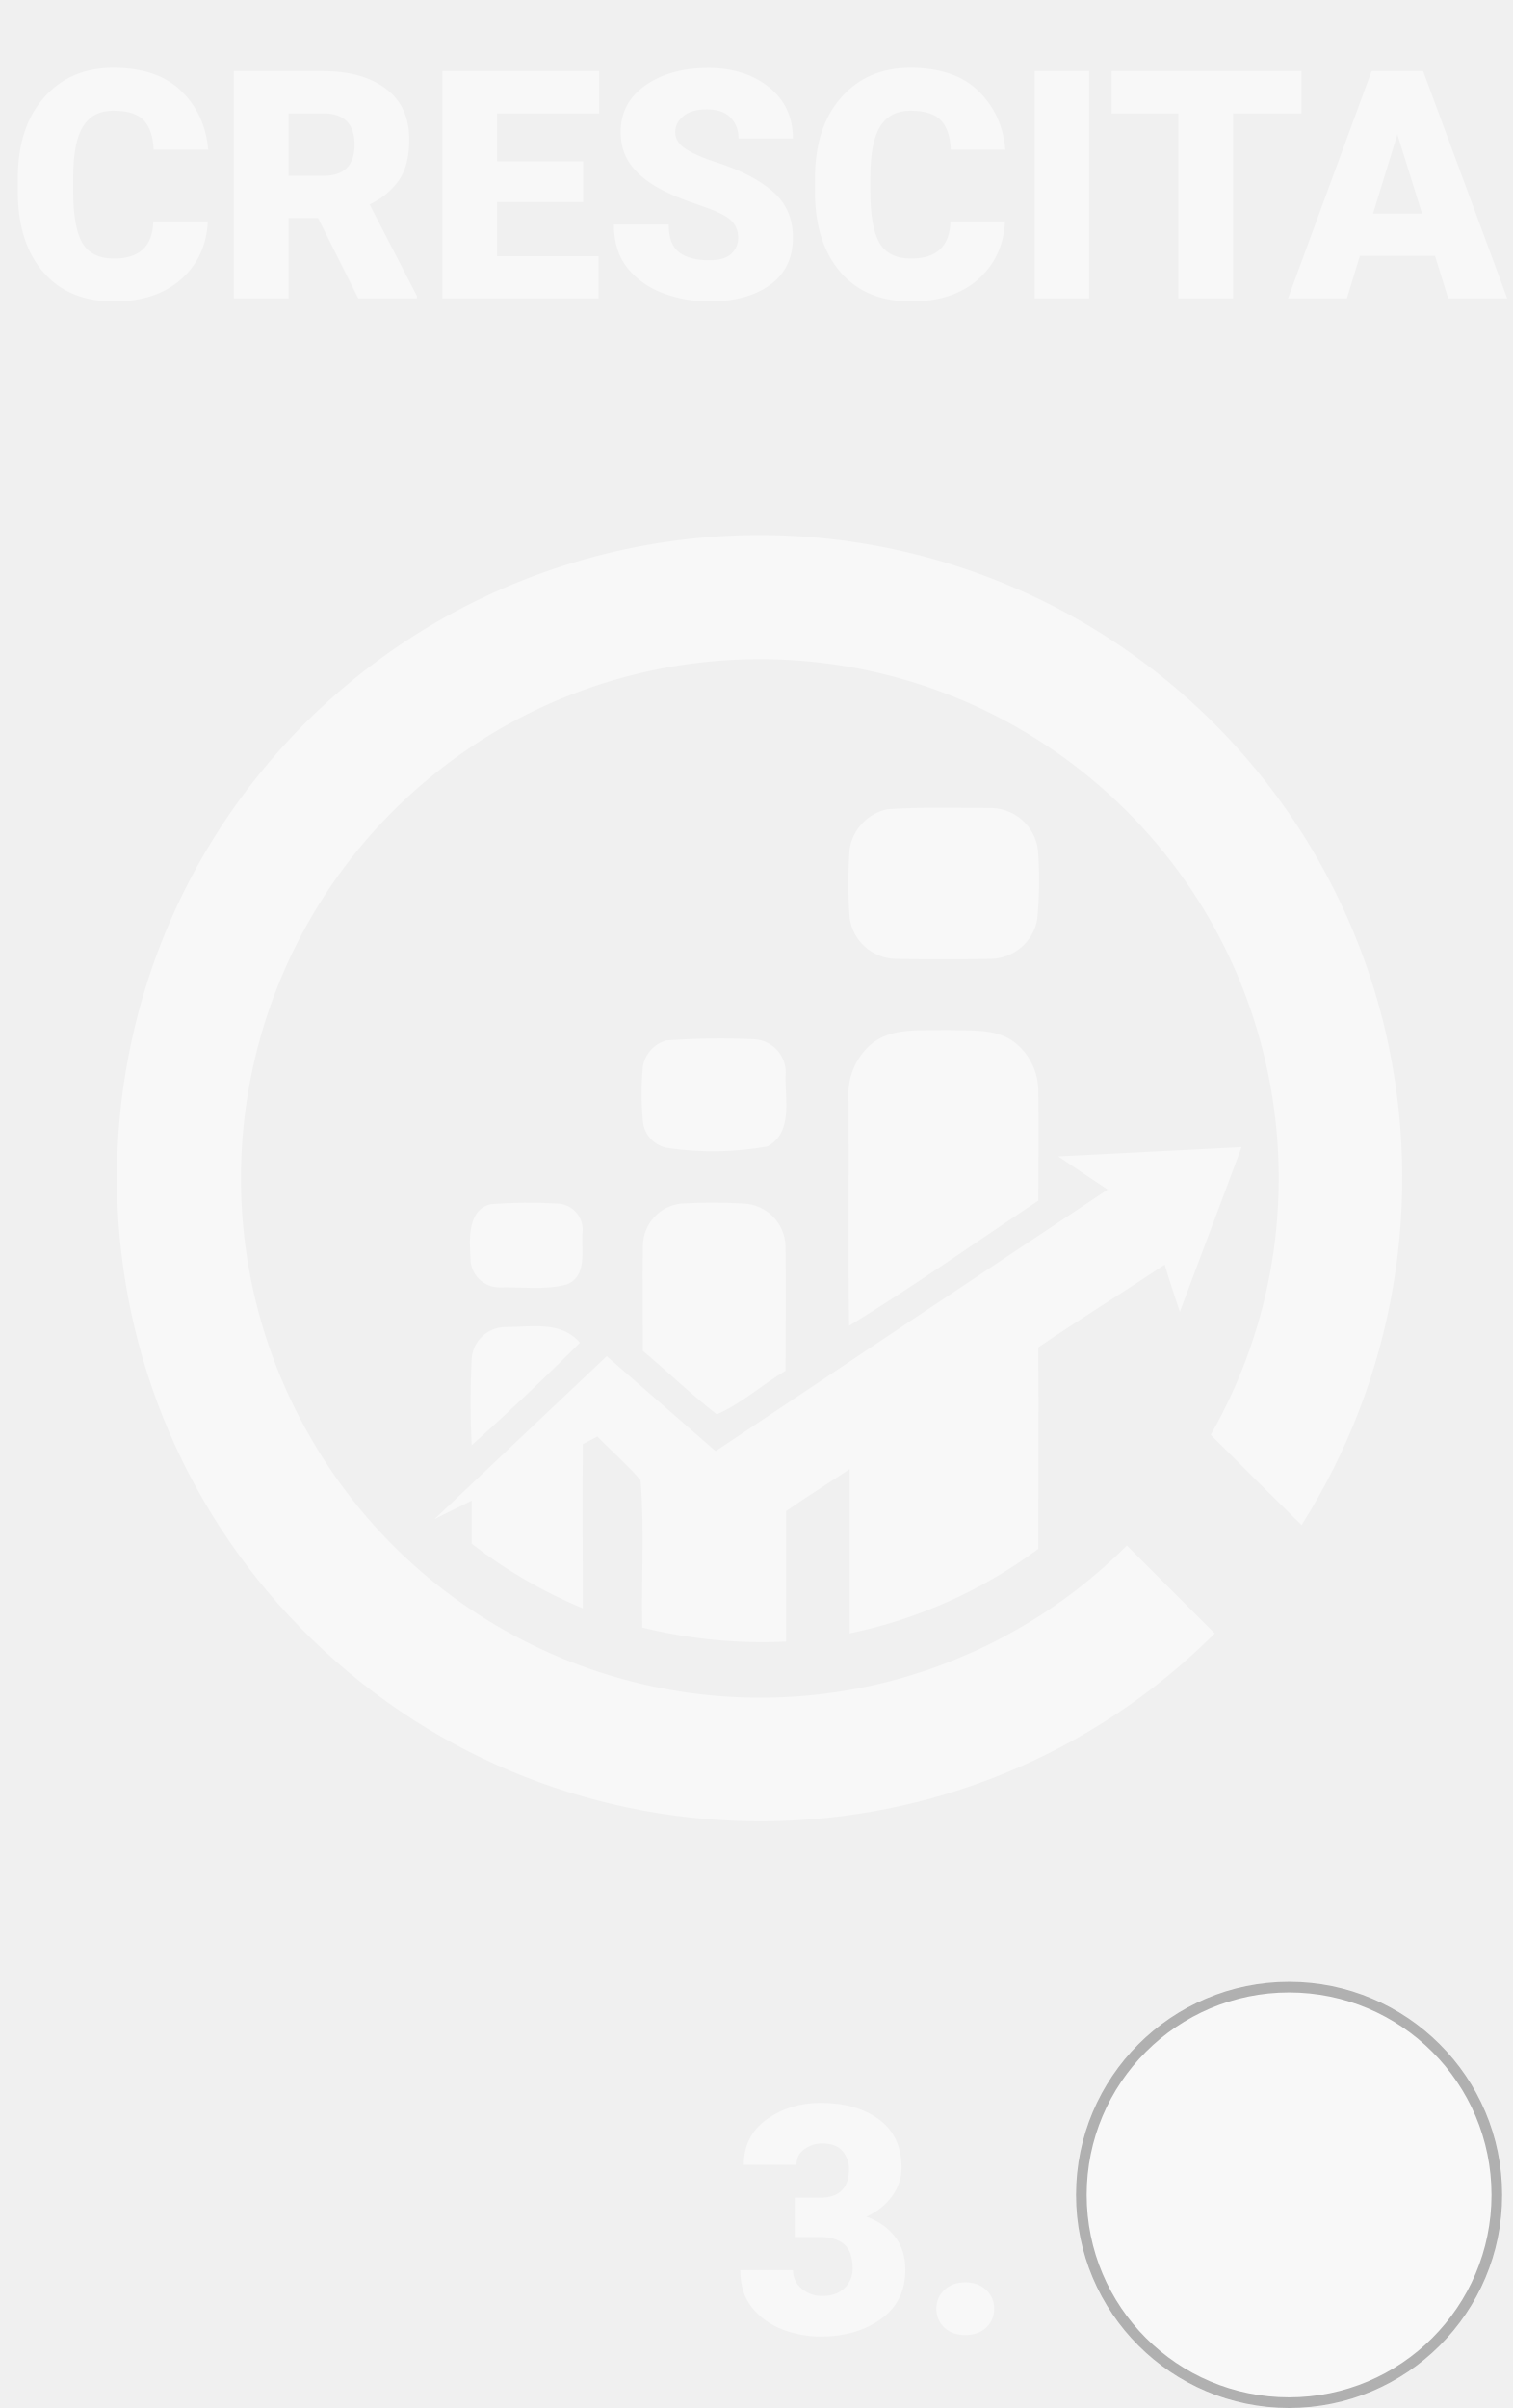
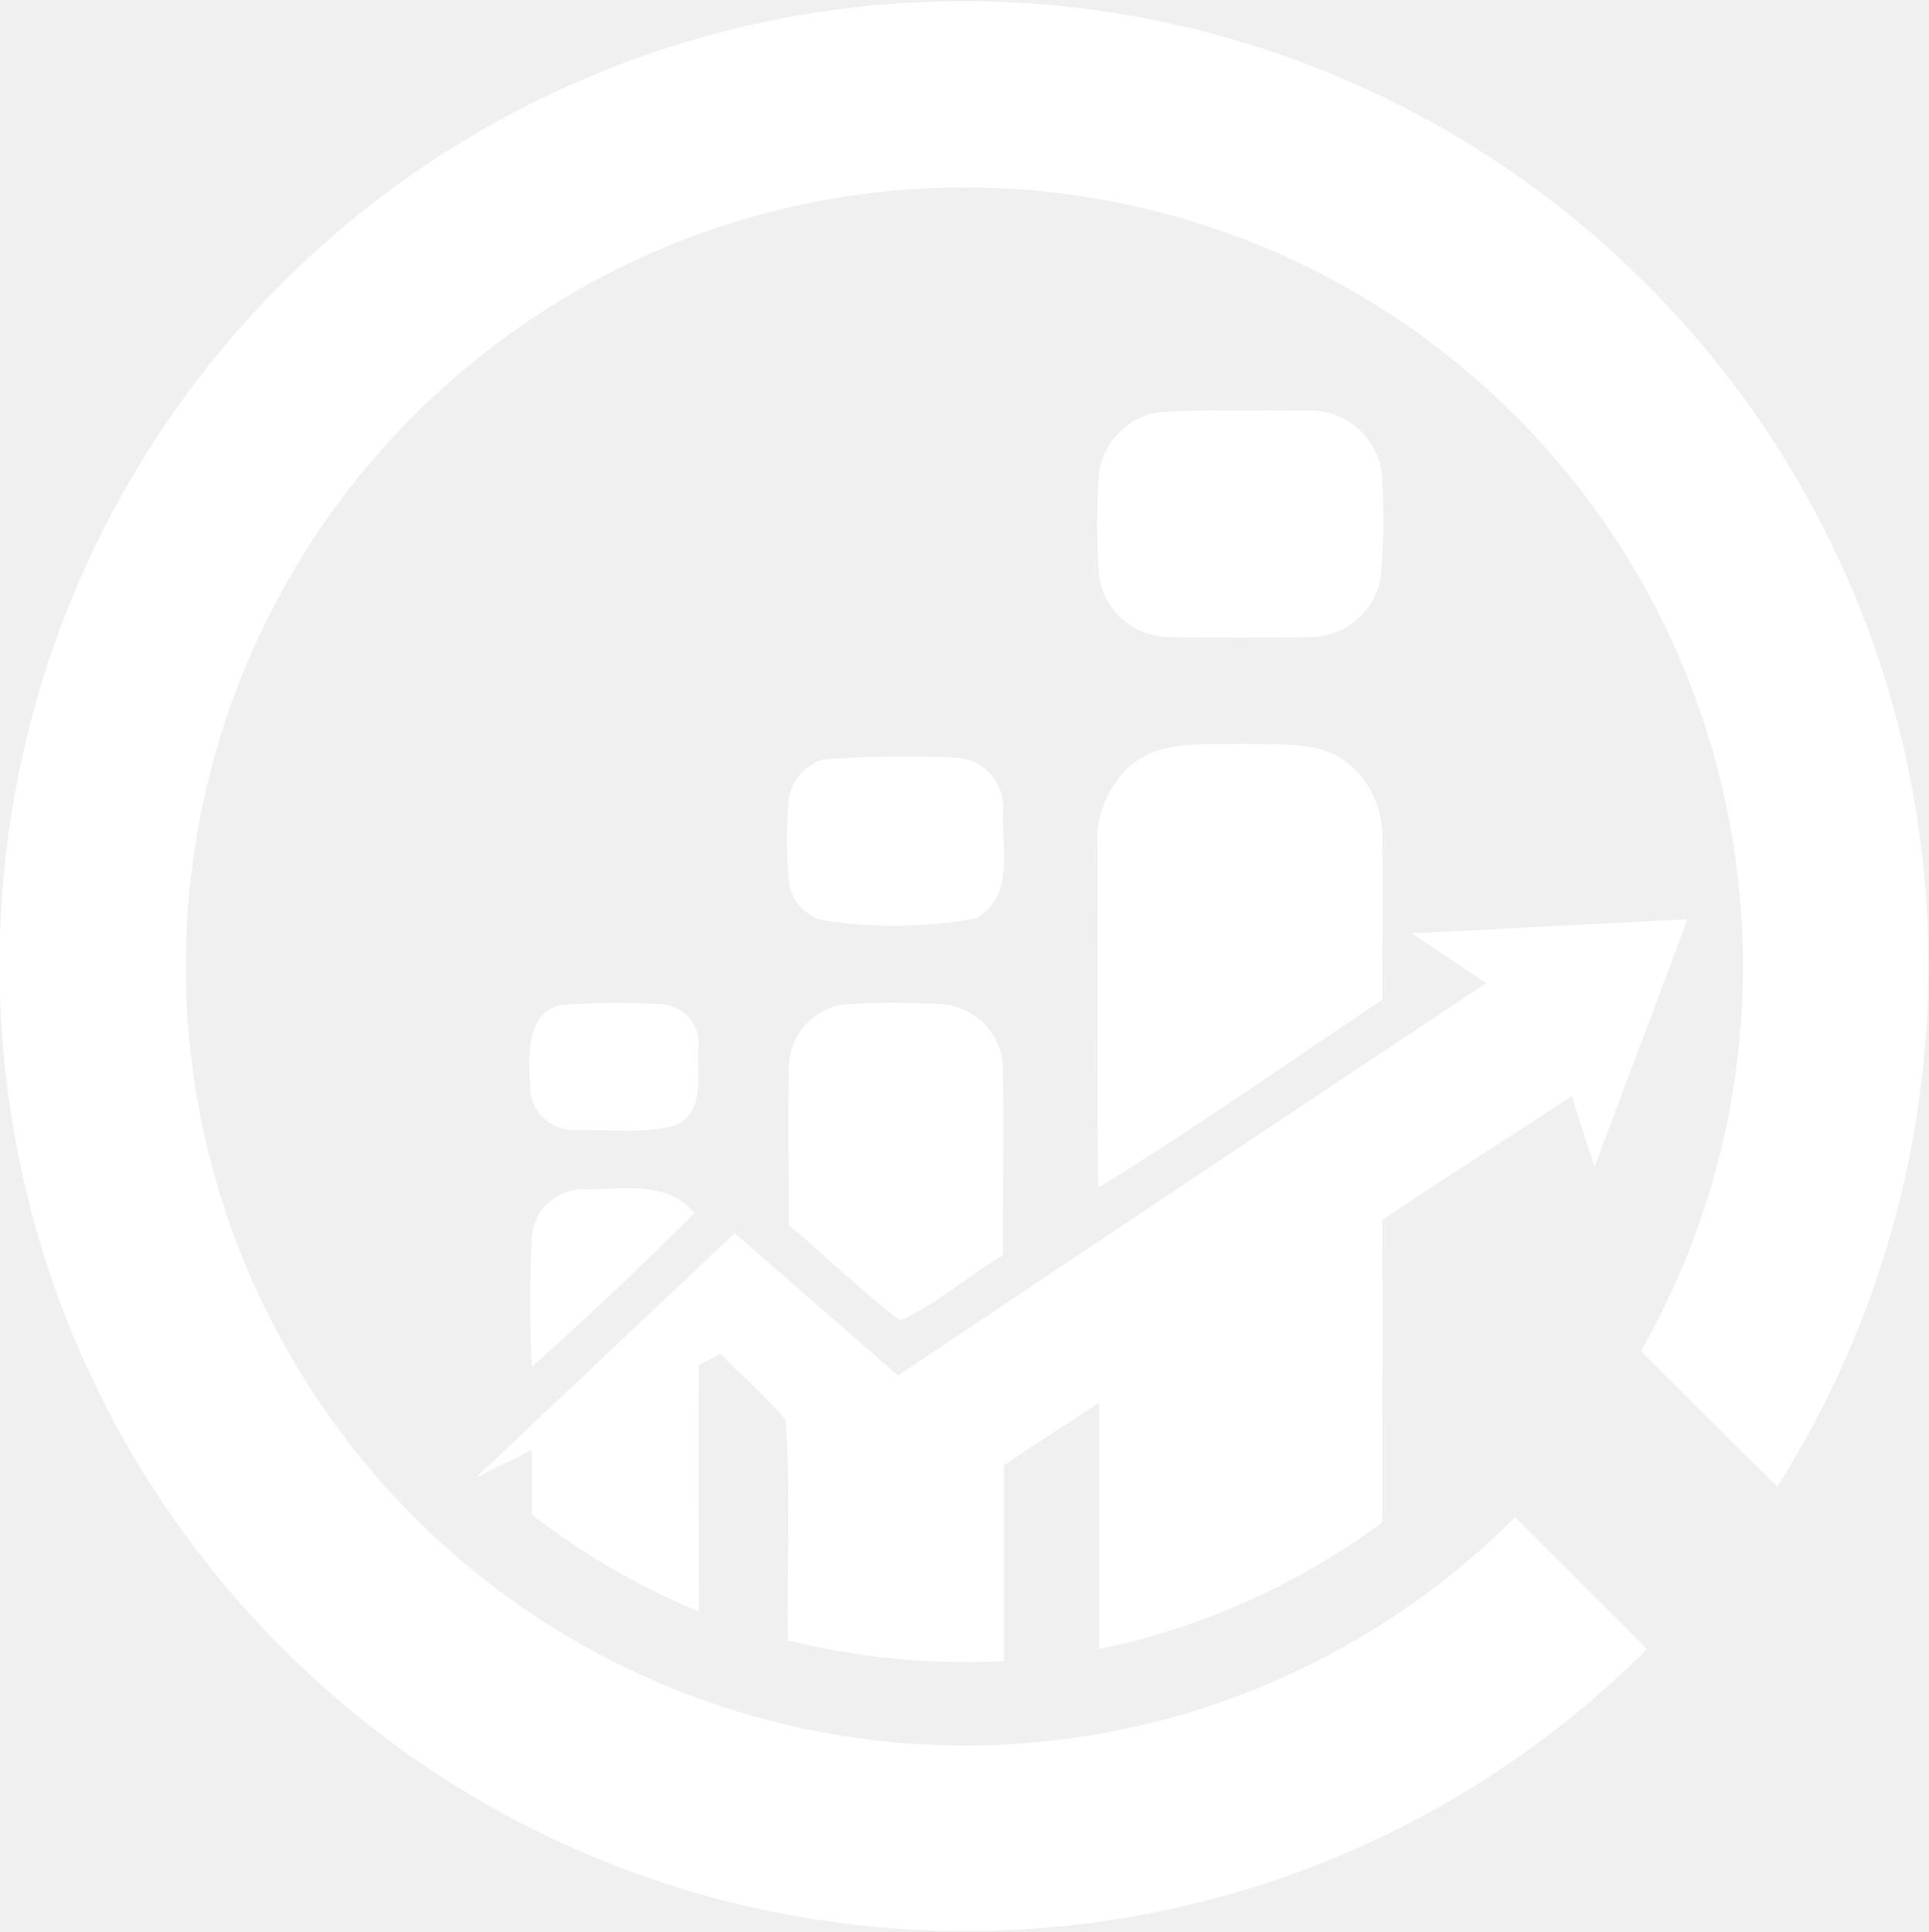
- <svg xmlns="http://www.w3.org/2000/svg" width="142" height="226" viewBox="0 0 142 226">
-   <g id="Btn_Crescita" transform="translate(1)" opacity="0.5">
-     <g id="Group_87" data-name="Group 87" transform="translate(-78 -367.605)">
-       <g id="_79" data-name="79" transform="translate(117.77 475.258)">
-         <g id="Group_35" data-name="Group 35">
-           <path id="Path_35" data-name="Path 35" d="M433.284,2484.96c5.741-.274,11.481-.6,17.221-.875-1.913,5.194-3.881,10.333-5.8,15.472-.492-1.476-.984-2.952-1.421-4.428-3.936,2.624-7.927,5.084-11.864,7.763.055,6.287,0,12.629,0,18.916a45.128,45.128,0,0,1-17.713,7.927v-15.417c-1.968,1.313-3.991,2.57-5.959,3.937V2530.5a46.867,46.867,0,0,1-13.5-1.312c-.109-4.593.219-9.24-.164-13.832-1.257-1.476-2.733-2.733-4.046-4.1-.328.164-1.039.547-1.367.711-.055,5.139,0,10.278,0,15.418a45.3,45.3,0,0,1-10.443-6.069v-4.045c-1.148.6-2.351,1.147-3.5,1.749,5.413-5.139,10.825-10.224,16.183-15.308,3.389,2.952,6.834,5.959,10.224,8.912q18.37-12.3,36.794-24.548C436.346,2487.038,434.815,2486,433.284,2484.96Z" transform="translate(-374.731 -2484.085)" fill="#fff" />
-         </g>
-       </g>
-       <g id="_82" data-name="82" transform="translate(156.628 443.412)">
-         <g id="Group_36" data-name="Group 36">
-           <path id="Path_36" data-name="Path 36" d="M577.913,2320.717c3.28-.219,6.56-.109,9.841-.109a4.5,4.5,0,0,1,4.319,4.428,37.525,37.525,0,0,1-.109,6.068,4.5,4.5,0,0,1-4.265,3.663c-3.007.054-6.068.054-9.075,0a4.449,4.449,0,0,1-4.265-3.827,43.026,43.026,0,0,1,0-6.506A4.543,4.543,0,0,1,577.913,2320.717Z" transform="translate(-574.236 -2320.58)" fill="#fff" />
-         </g>
-       </g>
-       <g id="_85" data-name="85" transform="translate(156.639 464.269)">
-         <g id="Group_37" data-name="Group 37">
-           <path id="Path_37" data-name="Path 37" d="M576.315,2429.087c1.968-1.749,4.811-1.312,7.217-1.421,2.132.11,4.538-.219,6.342,1.148a5.826,5.826,0,0,1,2.241,4.7c.055,3.39,0,6.779,0,10.169-5.9,3.937-11.7,8.037-17.768,11.754-.109-7.107,0-14.215-.055-21.376A6.225,6.225,0,0,1,576.315,2429.087Z" transform="translate(-574.289 -2427.666)" fill="#fff" />
-         </g>
-       </g>
-       <g id="_88" data-name="88" transform="translate(137.22 465.075)">
-         <g id="Group_38" data-name="Group 38">
-           <path id="Path_38" data-name="Path 38" d="M476.9,2431.983a69.916,69.916,0,0,1,8.31-.109,3.122,3.122,0,0,1,2.9,3.444c-.055,2.187.71,5.3-1.695,6.615a29.092,29.092,0,0,1-9.24.164,2.794,2.794,0,0,1-2.46-2.515,27.444,27.444,0,0,1,0-5.194A3.082,3.082,0,0,1,476.9,2431.983Z" transform="translate(-474.589 -2431.805)" fill="#fff" />
-         </g>
-       </g>
-       <g id="_91" data-name="91" transform="translate(121.105 480.485)">
-         <g id="Group_39" data-name="Group 39">
-           <path id="Path_39" data-name="Path 39" d="M393.822,2511.053a47.328,47.328,0,0,1,6.233-.055,2.457,2.457,0,0,1,2.351,2.9c-.055,1.585.437,3.991-1.476,4.7-2.023.547-4.21.219-6.342.273a2.708,2.708,0,0,1-2.679-2.788C391.8,2514.333,391.634,2511.545,393.822,2511.053Z" transform="translate(-391.853 -2510.922)" fill="#fff" />
-         </g>
-       </g>
-       <g id="_94" data-name="94" transform="translate(137.319 480.479)">
-         <g id="Group_40" data-name="Group 40">
-           <path id="Path_40" data-name="Path 40" d="M475.121,2514.91a4.015,4.015,0,0,1,3.608-3.936,52.073,52.073,0,0,1,5.85,0,4.116,4.116,0,0,1,3.936,3.991c.055,3.882,0,7.818,0,11.7-2.187,1.313-4.1,3.062-6.452,4.1-2.405-1.859-4.592-3.991-6.943-5.959C475.121,2521.525,475.066,2518.246,475.121,2514.91Z" transform="translate(-475.096 -2510.892)" fill="#fff" />
-         </g>
-       </g>
-       <g id="_97" data-name="97" transform="translate(121.159 492.07)">
-         <g id="Group_41" data-name="Group 41">
-           <path id="Path_41" data-name="Path 41" d="M392.239,2573.494a3.189,3.189,0,0,1,3.226-3.007c2.351,0,5.194-.6,6.944,1.476-3.281,3.281-6.67,6.506-10.169,9.623A80.137,80.137,0,0,1,392.239,2573.494Z" transform="translate(-392.129 -2570.406)" fill="#fff" />
-         </g>
-       </g>
-       <g id="_76" data-name="76" transform="translate(88 417.749)">
-         <g id="Group_34" data-name="Group 34">
-           <path id="Path_34" data-name="Path 34" d="M238.2,2207.9a60.36,60.36,0,0,1,102.728,27.555,60.9,60.9,0,0,1-7.873,46.361c-2.843-2.788-5.686-5.631-8.529-8.474a48.7,48.7,0,1,0-84.358.492,48.7,48.7,0,0,0,54.234,22.634,48.736,48.736,0,0,0,22.251-12.739l8.255,8.256A60.4,60.4,0,0,1,238.2,2207.9Z" transform="translate(-221.882 -2188.823)" fill="#fff" />
-         </g>
+ <svg xmlns="http://www.w3.org/2000/svg" width="120.635" height="120.855" viewBox="0 0 120.635 120.855">
+   <g id="Group_87" data-name="Group 87" transform="translate(-88 -417.749)">
+     <g id="_79" data-name="79" transform="translate(117.77 475.258)">
+       <g id="Group_35" data-name="Group 35">
+         <path id="Path_35" data-name="Path 35" d="M433.284,2484.96c5.741-.274,11.481-.6,17.221-.875-1.913,5.194-3.881,10.333-5.8,15.472-.492-1.476-.984-2.952-1.421-4.428-3.936,2.624-7.927,5.084-11.864,7.763.055,6.287,0,12.629,0,18.916a45.128,45.128,0,0,1-17.713,7.927v-15.417c-1.968,1.313-3.991,2.57-5.959,3.937V2530.5a46.867,46.867,0,0,1-13.5-1.312c-.109-4.593.219-9.24-.164-13.832-1.257-1.476-2.733-2.733-4.046-4.1-.328.164-1.039.547-1.367.711-.055,5.139,0,10.278,0,15.418a45.3,45.3,0,0,1-10.443-6.069v-4.045c-1.148.6-2.351,1.147-3.5,1.749,5.413-5.139,10.825-10.224,16.183-15.308,3.389,2.952,6.834,5.959,10.224,8.912q18.37-12.3,36.794-24.548C436.346,2487.038,434.815,2486,433.284,2484.96Z" transform="translate(-374.731 -2484.085)" fill="#fff" />
      </g>
    </g>
-     <text id="CRESCITA" transform="translate(70 28)" fill="#fff" font-size="30" font-family="Roboto-Black, Roboto" font-weight="800">
-       <tspan x="-70.364" y="0">CRESCITA</tspan>
-     </text>
-     <g id="Ellipse_3" data-name="Ellipse 3" transform="translate(100 186)" fill="#fff" stroke="#707070" stroke-width="1">
-       <circle cx="20" cy="20" r="20" stroke="none" />
-       <circle cx="20" cy="20" r="19.5" fill="none" />
+     <g id="_82" data-name="82" transform="translate(156.628 443.412)">
+       <g id="Group_36" data-name="Group 36">
+         <path id="Path_36" data-name="Path 36" d="M577.913,2320.717c3.28-.219,6.56-.109,9.841-.109a4.5,4.5,0,0,1,4.319,4.428,37.525,37.525,0,0,1-.109,6.068,4.5,4.5,0,0,1-4.265,3.663c-3.007.054-6.068.054-9.075,0a4.449,4.449,0,0,1-4.265-3.827,43.026,43.026,0,0,1,0-6.506A4.543,4.543,0,0,1,577.913,2320.717Z" transform="translate(-574.236 -2320.58)" fill="#fff" />
+       </g>
    </g>
-     <text id="_3." data-name="3." transform="translate(81 219)" fill="#fff" font-size="30" font-family="Roboto-Black, Roboto" font-weight="800">
-       <tspan x="-13.22" y="0">3.</tspan>
-     </text>
+     <g id="_85" data-name="85" transform="translate(156.639 464.269)">
+       <g id="Group_37" data-name="Group 37">
+         <path id="Path_37" data-name="Path 37" d="M576.315,2429.087c1.968-1.749,4.811-1.312,7.217-1.421,2.132.11,4.538-.219,6.342,1.148a5.826,5.826,0,0,1,2.241,4.7c.055,3.39,0,6.779,0,10.169-5.9,3.937-11.7,8.037-17.768,11.754-.109-7.107,0-14.215-.055-21.376A6.225,6.225,0,0,1,576.315,2429.087Z" transform="translate(-574.289 -2427.666)" fill="#fff" />
+       </g>
+     </g>
+     <g id="_88" data-name="88" transform="translate(137.22 465.075)">
+       <g id="Group_38" data-name="Group 38">
+         <path id="Path_38" data-name="Path 38" d="M476.9,2431.983a69.916,69.916,0,0,1,8.31-.109,3.122,3.122,0,0,1,2.9,3.444c-.055,2.187.71,5.3-1.695,6.615a29.092,29.092,0,0,1-9.24.164,2.794,2.794,0,0,1-2.46-2.515,27.444,27.444,0,0,1,0-5.194A3.082,3.082,0,0,1,476.9,2431.983Z" transform="translate(-474.589 -2431.805)" fill="#fff" />
+       </g>
+     </g>
+     <g id="_91" data-name="91" transform="translate(121.105 480.485)">
+       <g id="Group_39" data-name="Group 39">
+         <path id="Path_39" data-name="Path 39" d="M393.822,2511.053a47.328,47.328,0,0,1,6.233-.055,2.457,2.457,0,0,1,2.351,2.9c-.055,1.585.437,3.991-1.476,4.7-2.023.547-4.21.219-6.342.273a2.708,2.708,0,0,1-2.679-2.788C391.8,2514.333,391.634,2511.545,393.822,2511.053Z" transform="translate(-391.853 -2510.922)" fill="#fff" />
+       </g>
+     </g>
+     <g id="_94" data-name="94" transform="translate(137.319 480.479)">
+       <g id="Group_40" data-name="Group 40">
+         <path id="Path_40" data-name="Path 40" d="M475.121,2514.91a4.015,4.015,0,0,1,3.608-3.936,52.073,52.073,0,0,1,5.85,0,4.116,4.116,0,0,1,3.936,3.991c.055,3.882,0,7.818,0,11.7-2.187,1.313-4.1,3.062-6.452,4.1-2.405-1.859-4.592-3.991-6.943-5.959C475.121,2521.525,475.066,2518.246,475.121,2514.91Z" transform="translate(-475.096 -2510.892)" fill="#fff" />
+       </g>
+     </g>
+     <g id="_97" data-name="97" transform="translate(121.159 492.07)">
+       <g id="Group_41" data-name="Group 41">
+         <path id="Path_41" data-name="Path 41" d="M392.239,2573.494a3.189,3.189,0,0,1,3.226-3.007c2.351,0,5.194-.6,6.944,1.476-3.281,3.281-6.67,6.506-10.169,9.623A80.137,80.137,0,0,1,392.239,2573.494Z" transform="translate(-392.129 -2570.406)" fill="#fff" />
+       </g>
+     </g>
+     <g id="_76" data-name="76" transform="translate(88 417.749)">
+       <g id="Group_34" data-name="Group 34">
+         <path id="Path_34" data-name="Path 34" d="M238.2,2207.9a60.36,60.36,0,0,1,102.728,27.555,60.9,60.9,0,0,1-7.873,46.361c-2.843-2.788-5.686-5.631-8.529-8.474a48.7,48.7,0,1,0-84.358.492,48.7,48.7,0,0,0,54.234,22.634,48.736,48.736,0,0,0,22.251-12.739l8.255,8.256A60.4,60.4,0,0,1,238.2,2207.9Z" transform="translate(-221.882 -2188.823)" fill="#fff" />
+       </g>
+     </g>
  </g>
</svg>
